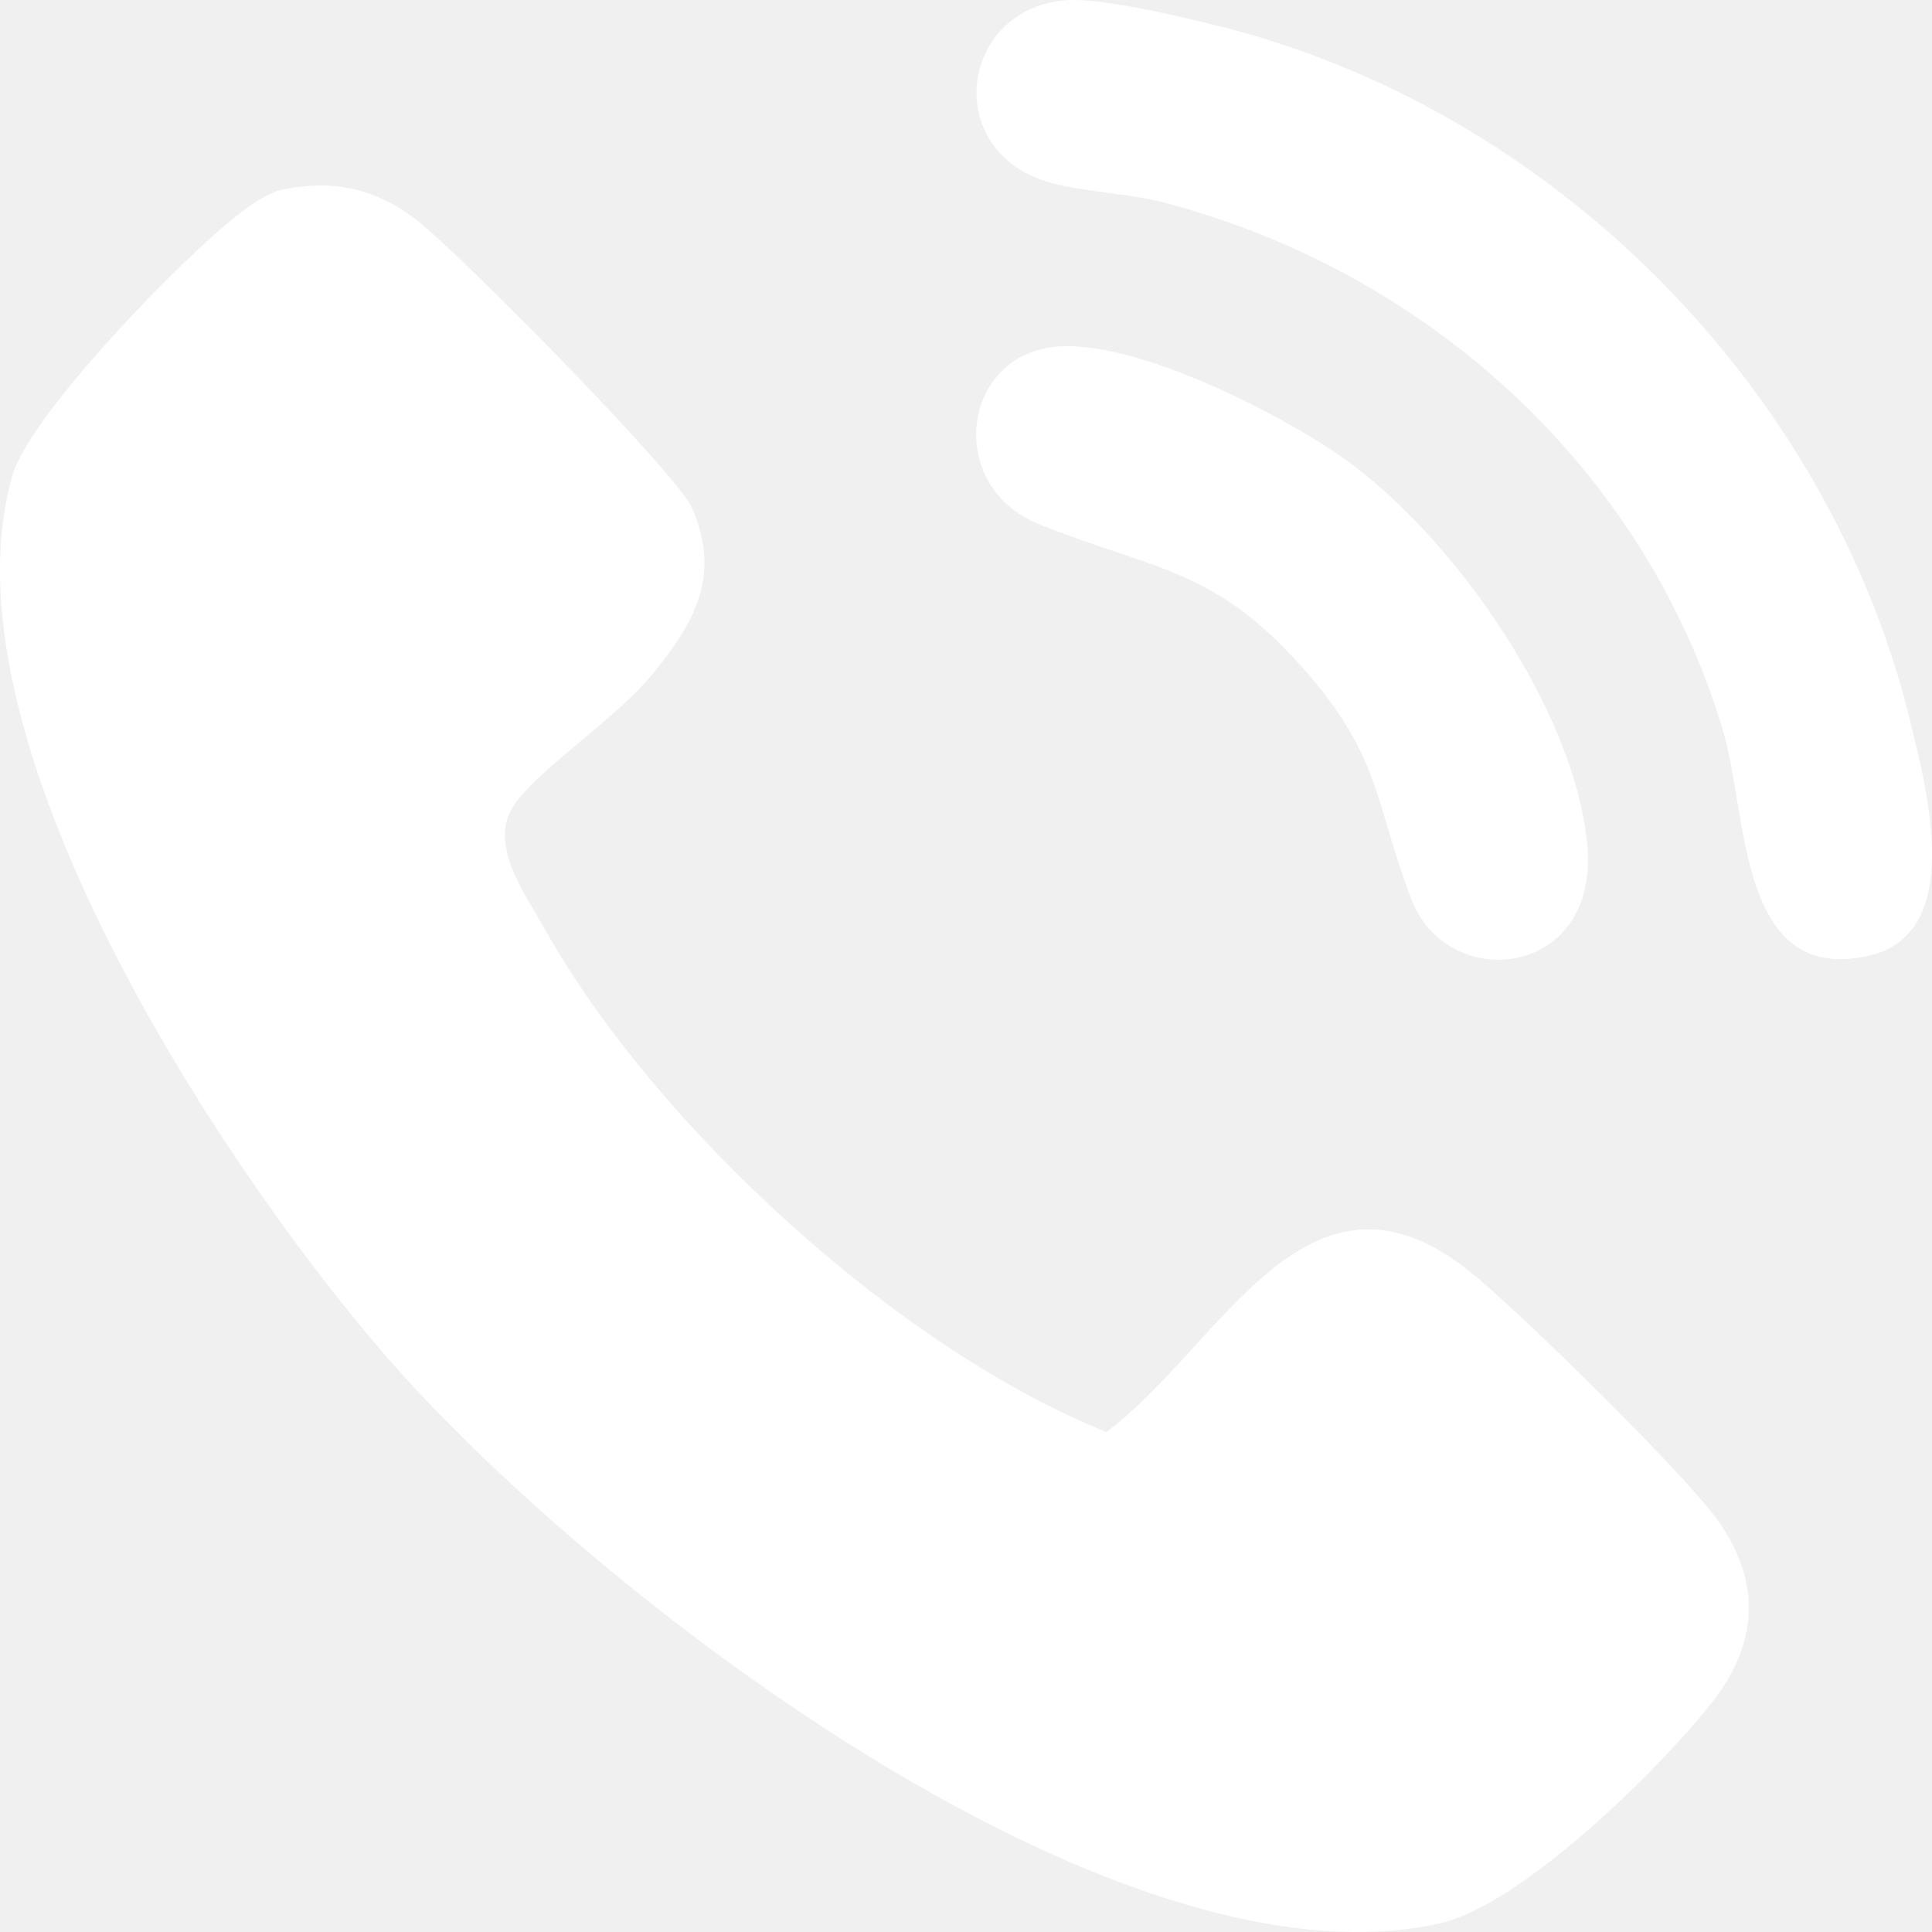
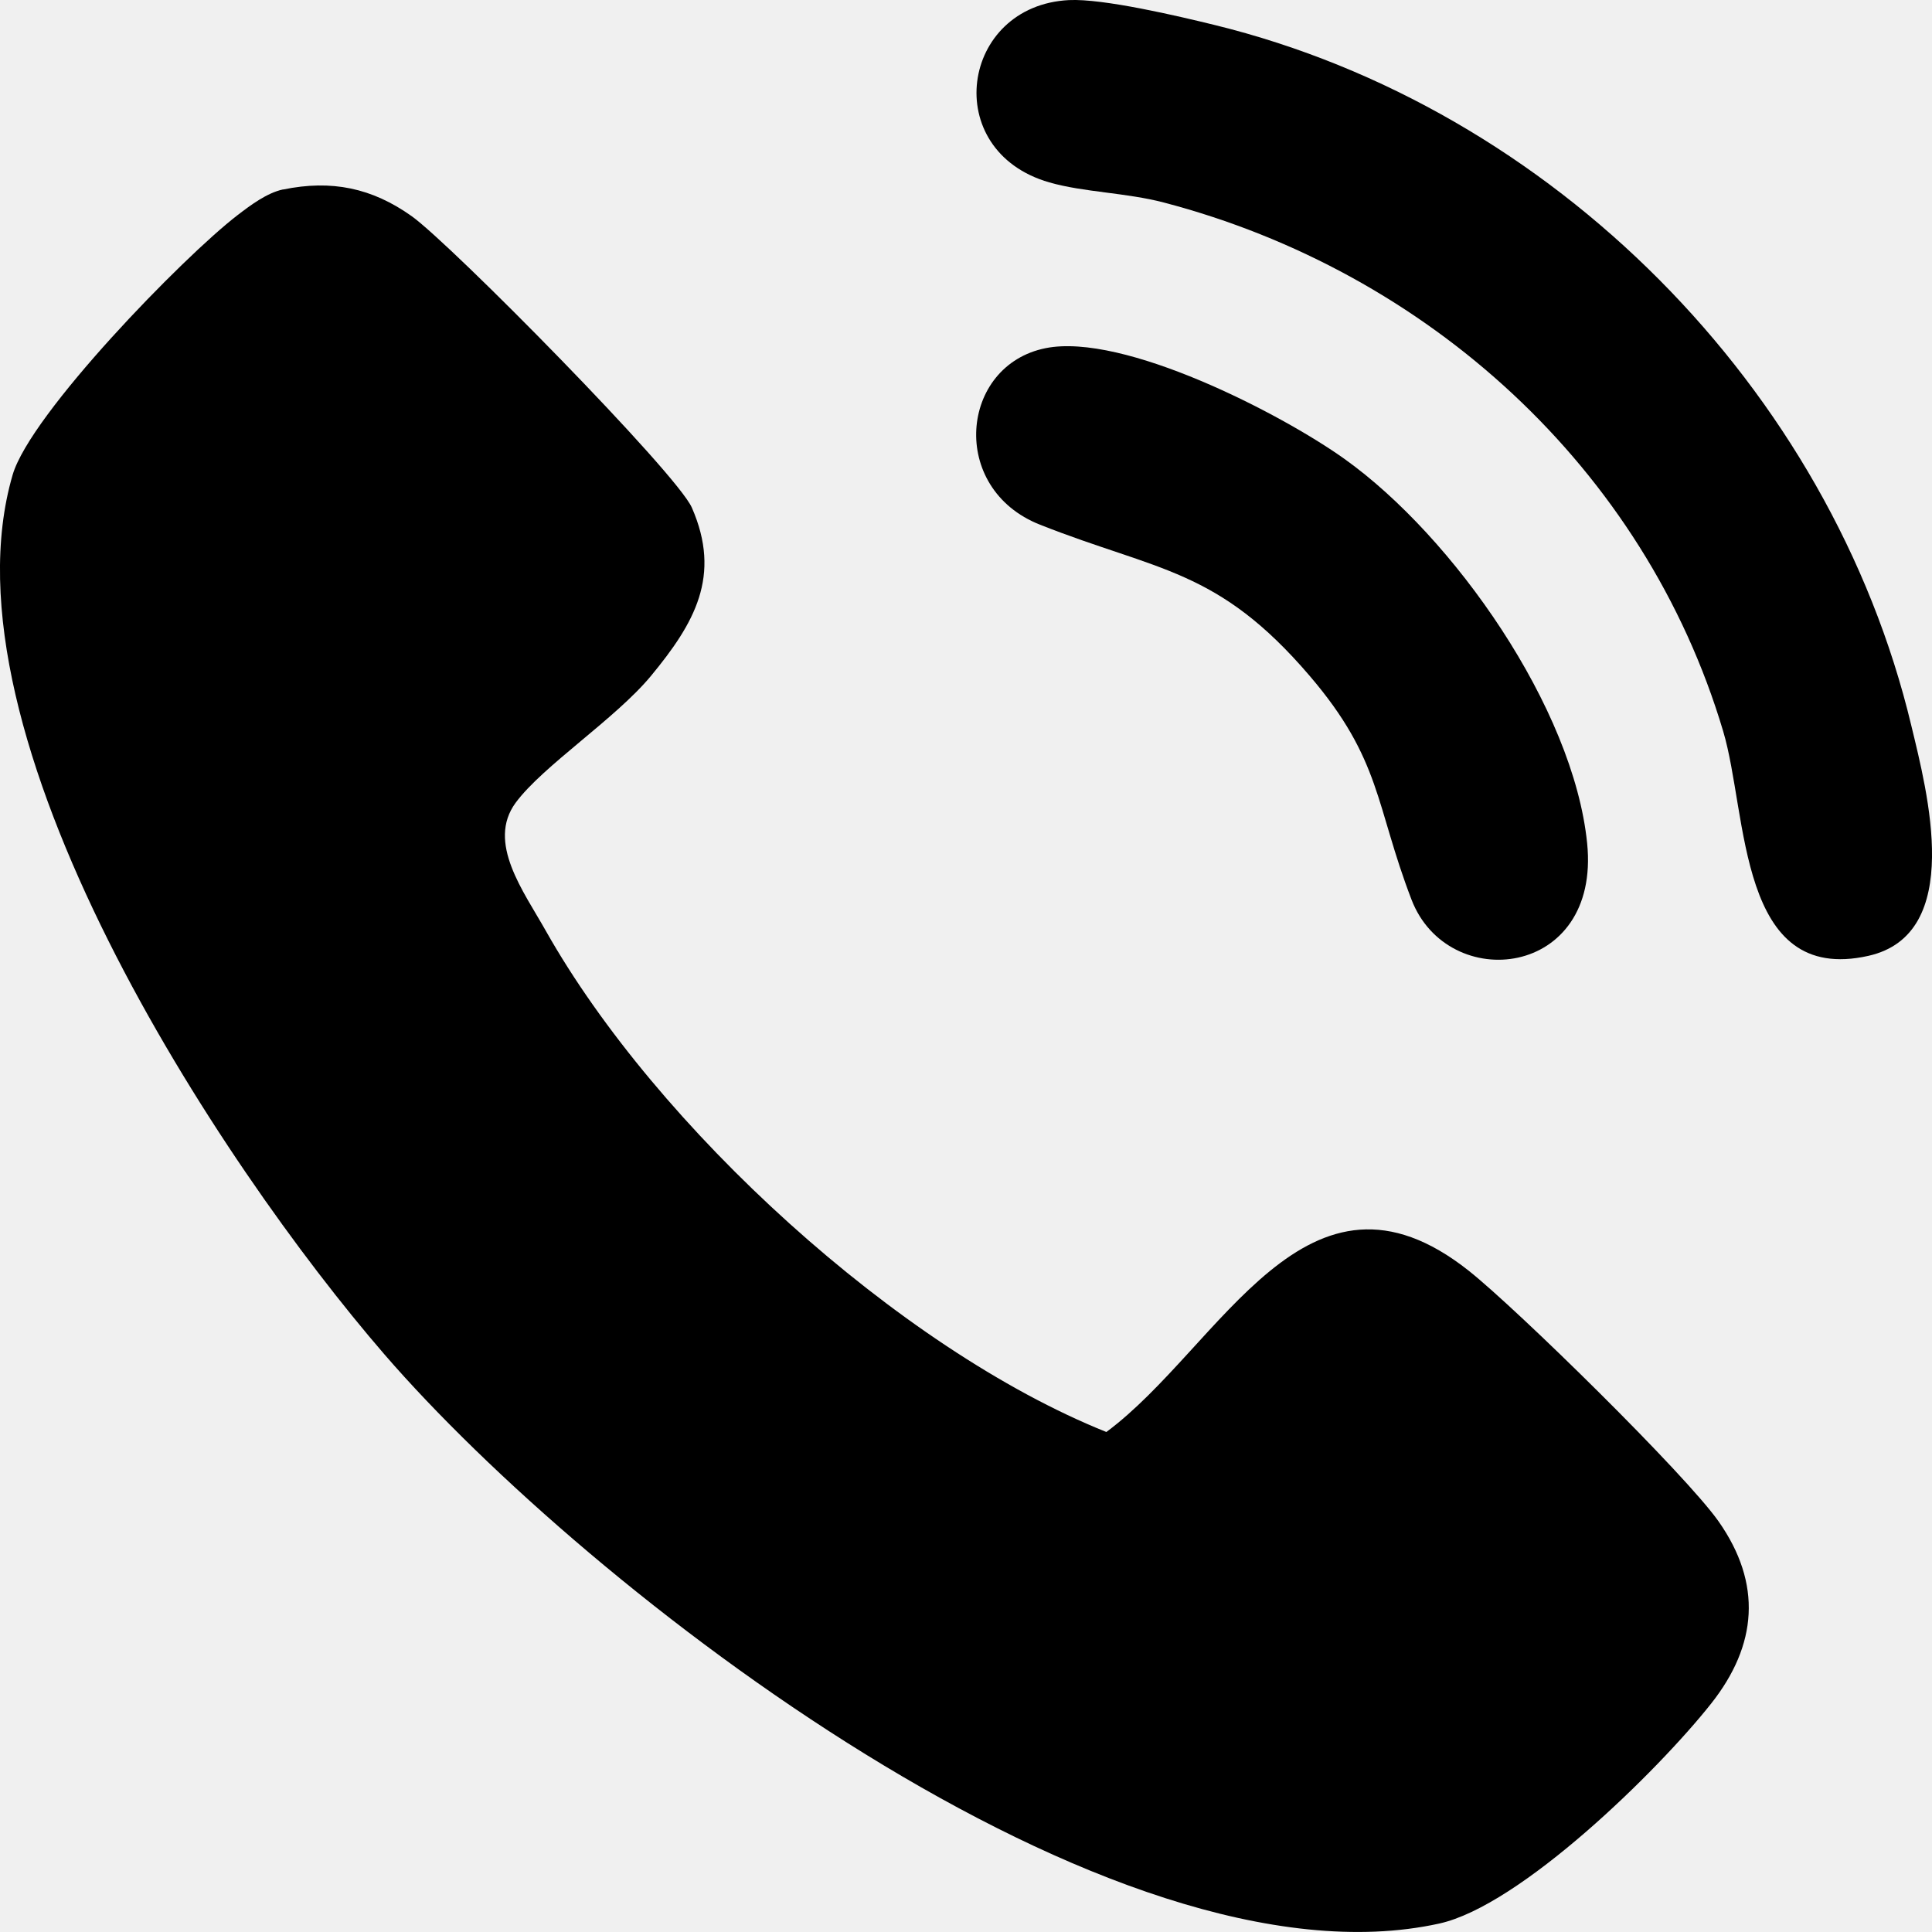
- <svg xmlns="http://www.w3.org/2000/svg" width="20" height="20" viewBox="0 0 20 20" fill="none">
-   <path d="M2.93 1.962C3.433 1.858 3.852 1.946 4.262 2.238C4.671 2.53 7.007 4.9 7.162 5.255C7.472 5.963 7.189 6.452 6.738 6.998C6.371 7.441 5.618 7.93 5.338 8.31C5.036 8.721 5.42 9.226 5.652 9.639C6.794 11.661 9.296 13.958 11.453 14.824C12.64 13.944 13.524 11.821 15.206 13.156C15.705 13.552 17.449 15.263 17.791 15.75C18.244 16.396 18.192 17.03 17.714 17.635C17.166 18.328 15.739 19.729 14.897 19.913C11.511 20.655 6.089 16.46 3.98 14.021C2.268 12.041 -0.654 7.601 0.131 4.915C0.316 4.284 1.896 2.66 2.458 2.228C2.592 2.125 2.764 1.996 2.93 1.961V1.962Z" fill="white" />
-   <path d="M11.065 0.001C11.419 -0.017 12.2 0.167 12.575 0.259C16.069 1.116 18.951 4.018 19.786 7.512C19.951 8.198 20.34 9.671 19.341 9.895C17.987 10.198 18.096 8.433 17.838 7.569C17.026 4.843 14.772 2.811 12.05 2.097C11.659 1.994 11.22 1.991 10.862 1.888C9.723 1.56 9.944 0.058 11.065 0.001Z" fill="white" />
-   <path d="M10.825 3.604C11.629 3.443 13.255 4.278 13.917 4.75C15.048 5.557 16.289 7.33 16.43 8.729C16.572 10.128 14.989 10.293 14.612 9.313C14.236 8.334 14.301 7.866 13.559 6.998C12.606 5.883 11.991 5.916 10.767 5.432C9.817 5.058 9.937 3.781 10.825 3.604Z" fill="white" />
+ <svg xmlns="http://www.w3.org/2000/svg" width="20" height="20" viewBox="0 0 20 20">
+   <path d="M2.93 1.962C3.433 1.858 3.852 1.946 4.262 2.238C4.671 2.53 7.007 4.9 7.162 5.255C7.472 5.963 7.189 6.452 6.738 6.998C6.371 7.441 5.618 7.93 5.338 8.31C5.036 8.721 5.42 9.226 5.652 9.639C6.794 11.661 9.296 13.958 11.453 14.824C12.64 13.944 13.524 11.821 15.206 13.156C15.705 13.552 17.449 15.263 17.791 15.75C18.244 16.396 18.192 17.03 17.714 17.635C17.166 18.328 15.739 19.729 14.897 19.913C11.511 20.655 6.089 16.46 3.98 14.021C2.268 12.041 -0.654 7.601 0.131 4.915C0.316 4.284 1.896 2.66 2.458 2.228C2.592 2.125 2.764 1.996 2.93 1.961V1.962Z" />
+   <path d="M11.065 0.001C11.419 -0.017 12.2 0.167 12.575 0.259C16.069 1.116 18.951 4.018 19.786 7.512C19.951 8.198 20.34 9.671 19.341 9.895C17.987 10.198 18.096 8.433 17.838 7.569C17.026 4.843 14.772 2.811 12.05 2.097C11.659 1.994 11.22 1.991 10.862 1.888C9.723 1.56 9.944 0.058 11.065 0.001Z" />
+   <path d="M10.825 3.604C11.629 3.443 13.255 4.278 13.917 4.75C15.048 5.557 16.289 7.33 16.43 8.729C16.572 10.128 14.989 10.293 14.612 9.313C14.236 8.334 14.301 7.866 13.559 6.998C12.606 5.883 11.991 5.916 10.767 5.432C9.817 5.058 9.937 3.781 10.825 3.604Z" />
</svg>
